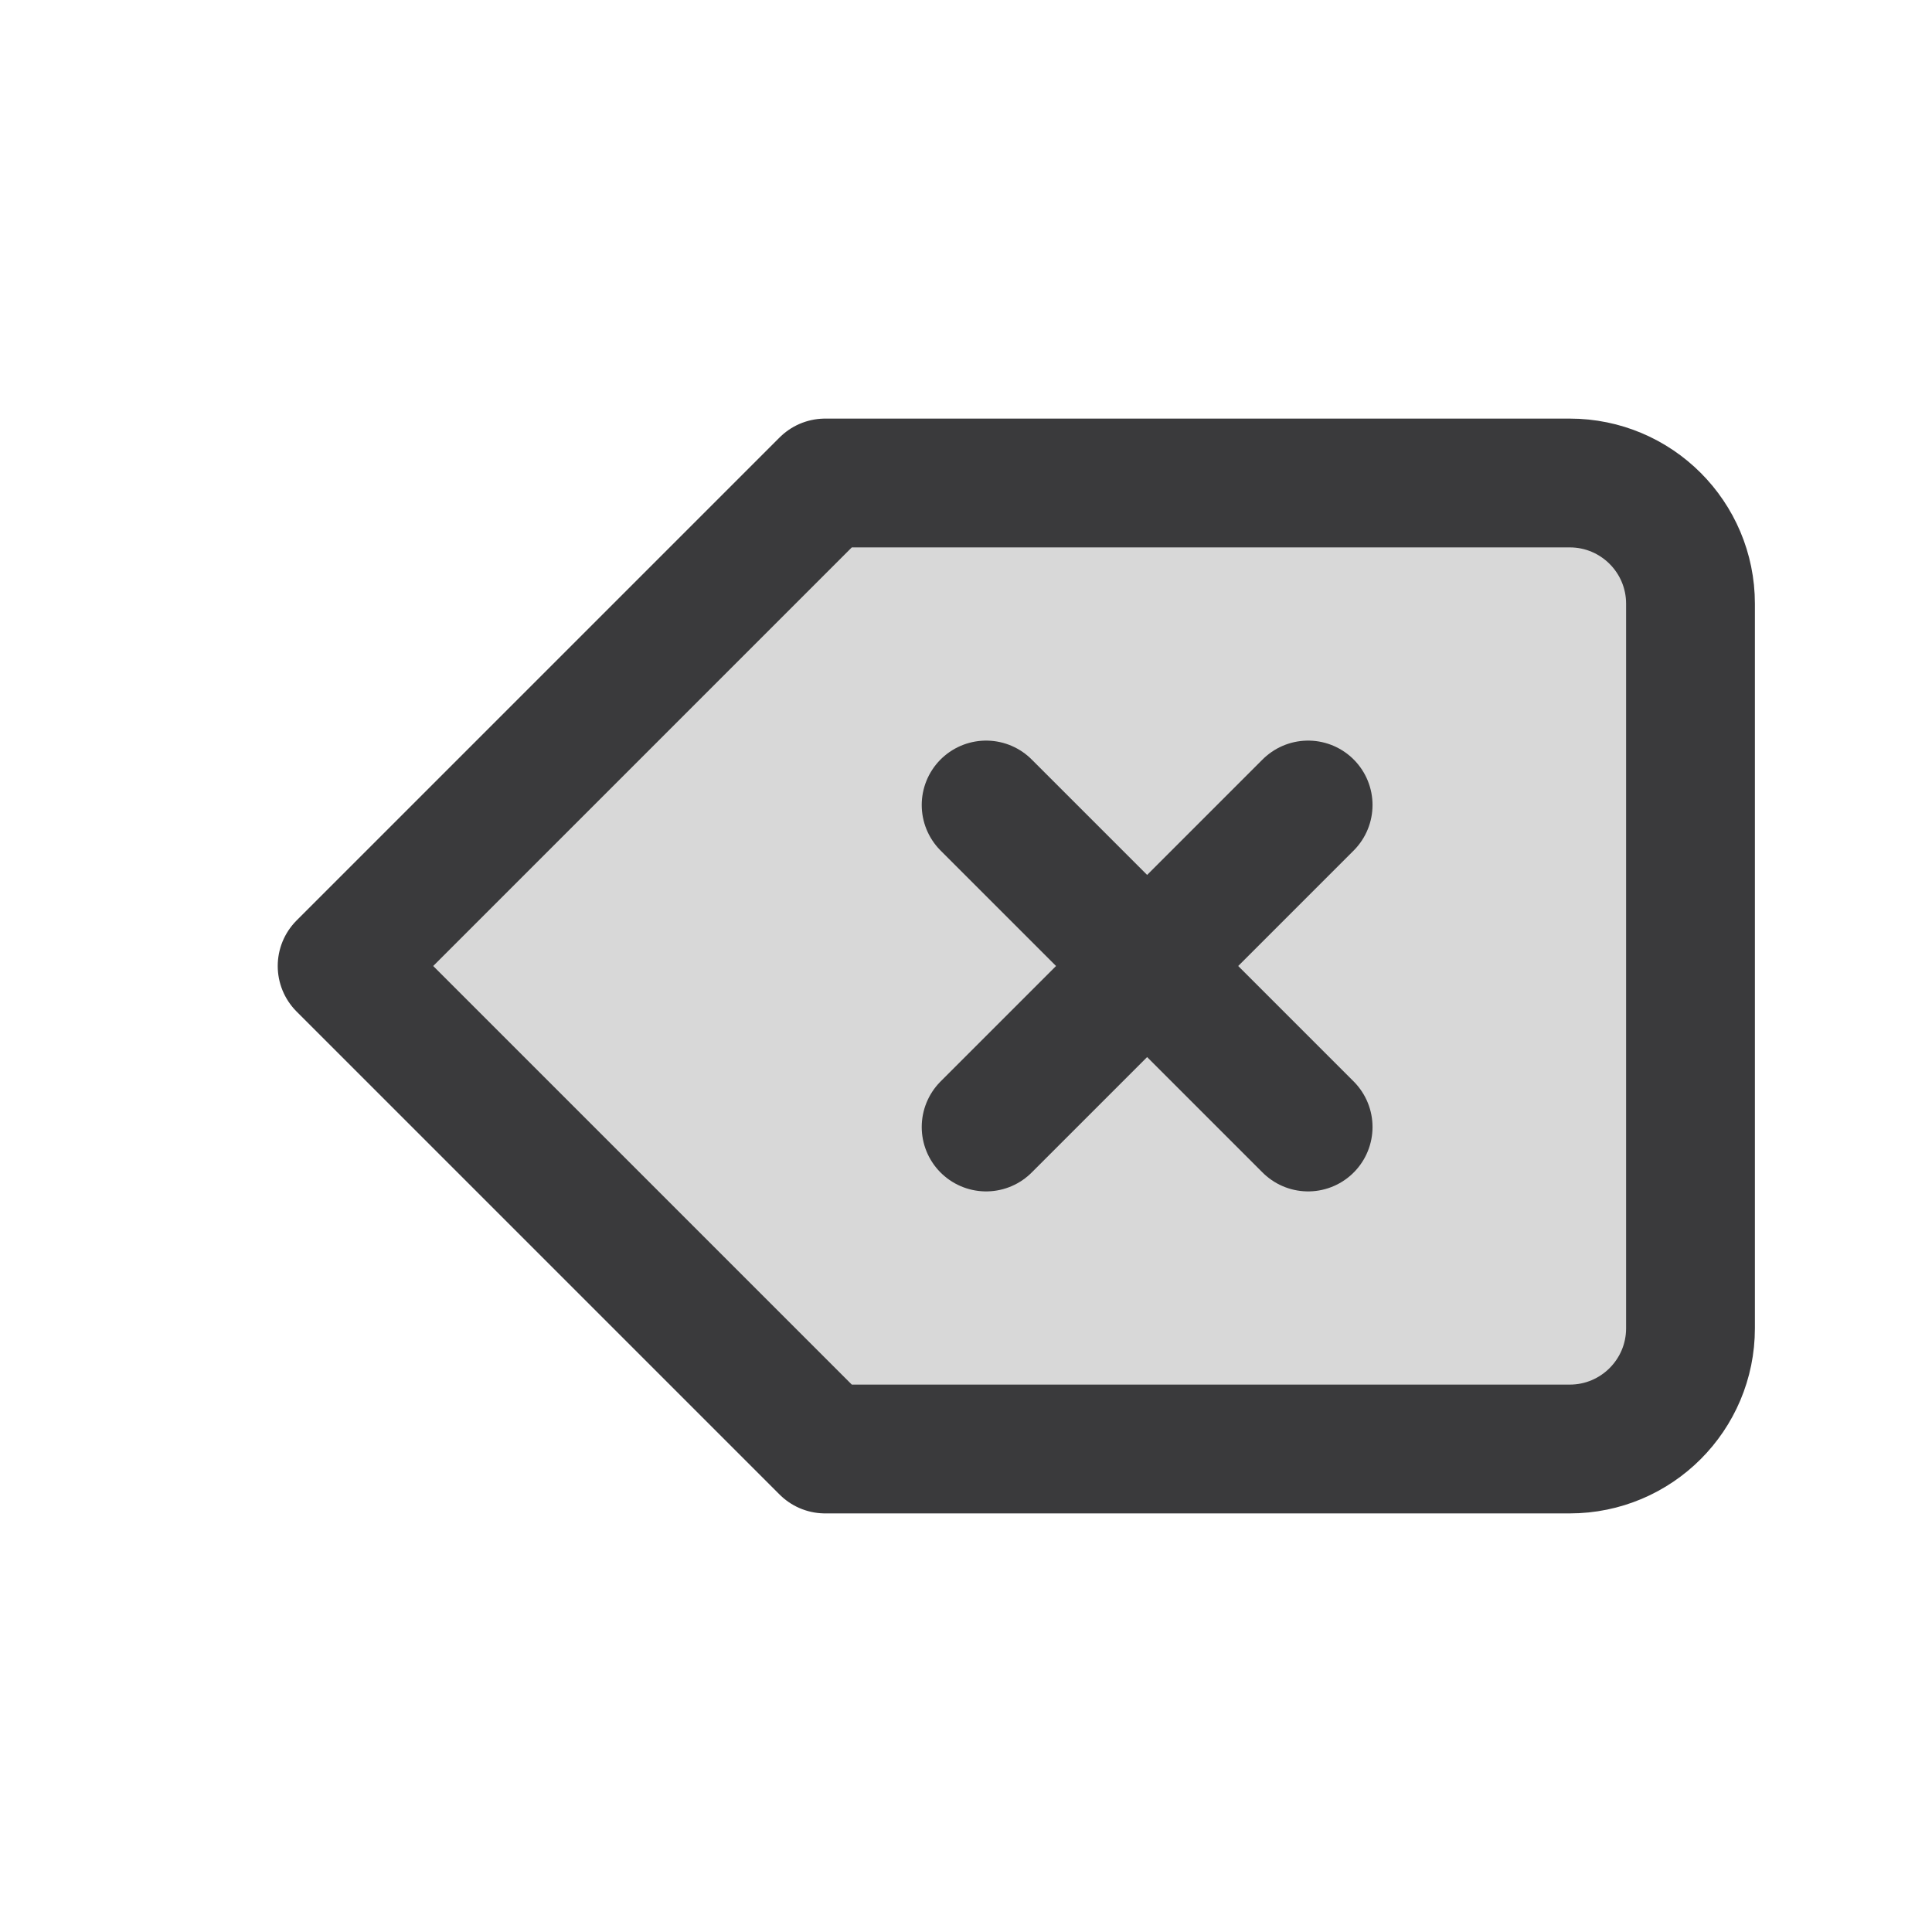
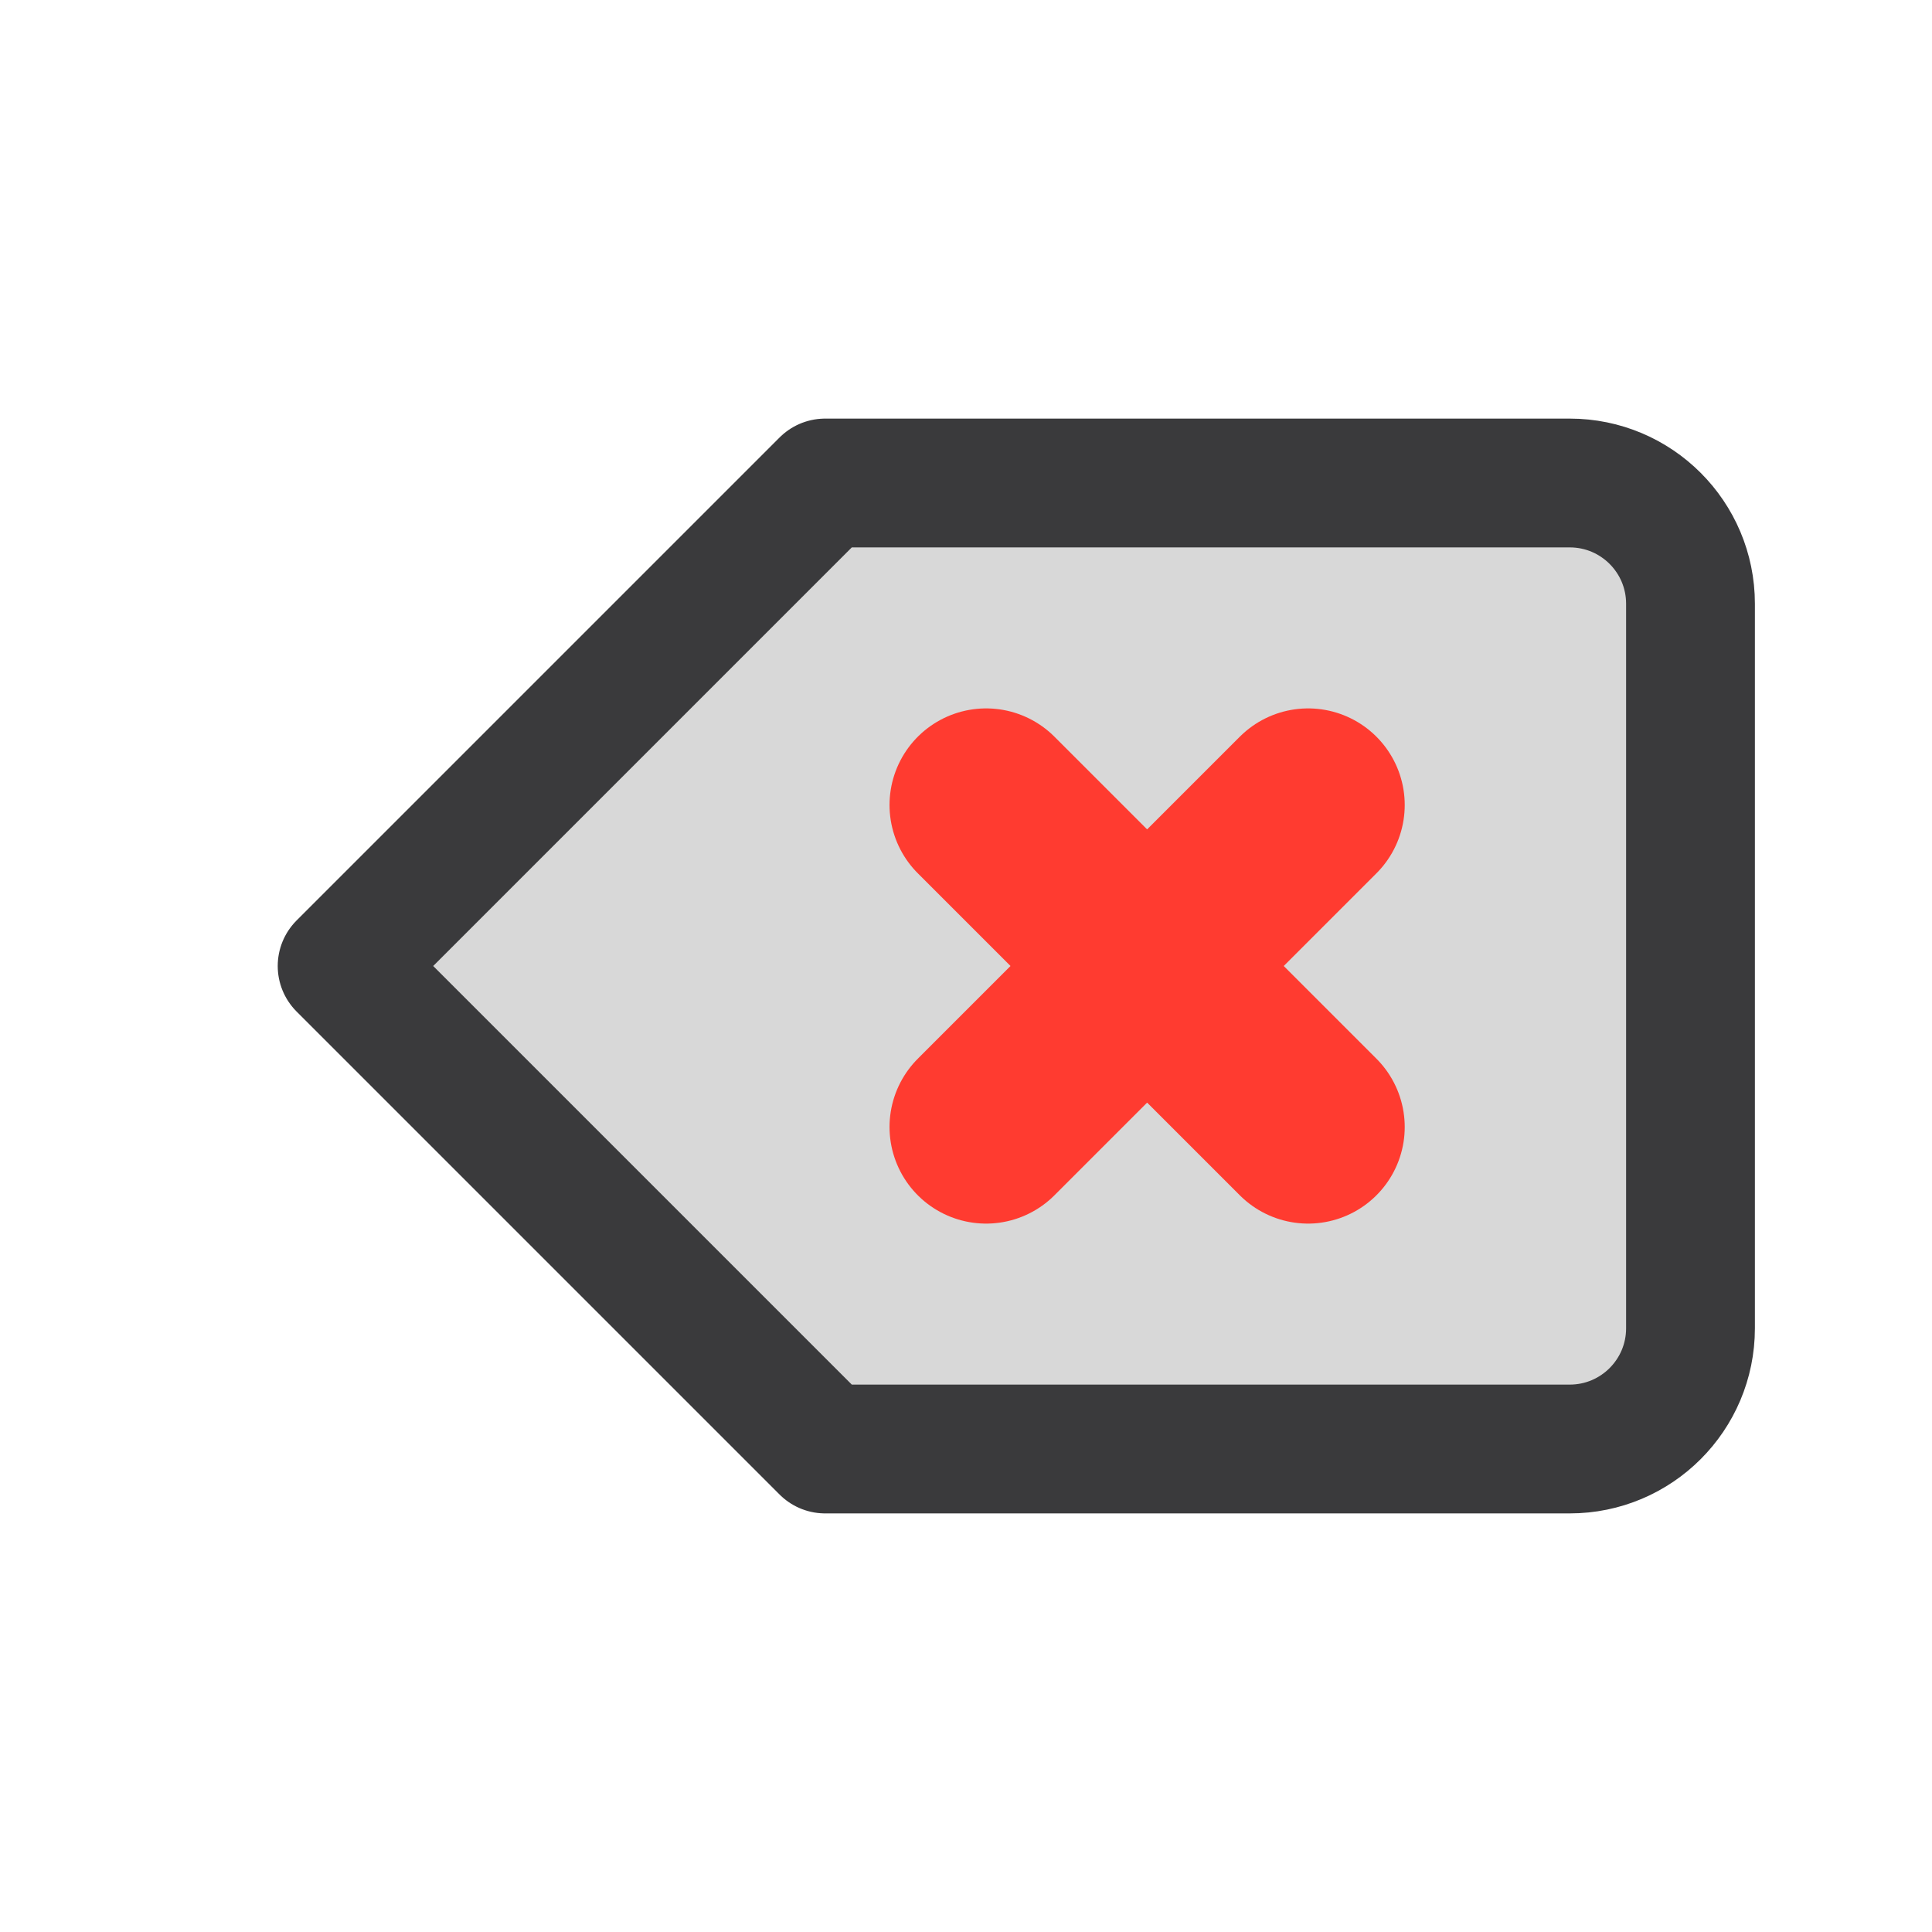
<svg xmlns="http://www.w3.org/2000/svg" width="24" height="24" viewBox="0 0 24 24">
  <g stroke-linecap="round" stroke-linejoin="round">
    <g transform="matrix(-1 0 0 1 24 0)">
      <path fill="#D8D8D8" stroke="#3A3A3C" stroke-width="1.6" d="M4.5 6h9.25l6 6-6 6H4.5A1.5 1.5 0 0 1 3 16.5v-9A1.5 1.5 0 0 1 4.5 6z" />
-       <path fill="none" stroke="#3A3A3C" stroke-width="1.6" d="M7.75 10l4 4M11.75 10l-4 4" />
+       <path fill="none" stroke="#FF3B30" stroke-width="2.4" d="M7.75 10l4 4M11.75 10l-4 4" />
    </g>
  </g>
</svg>
